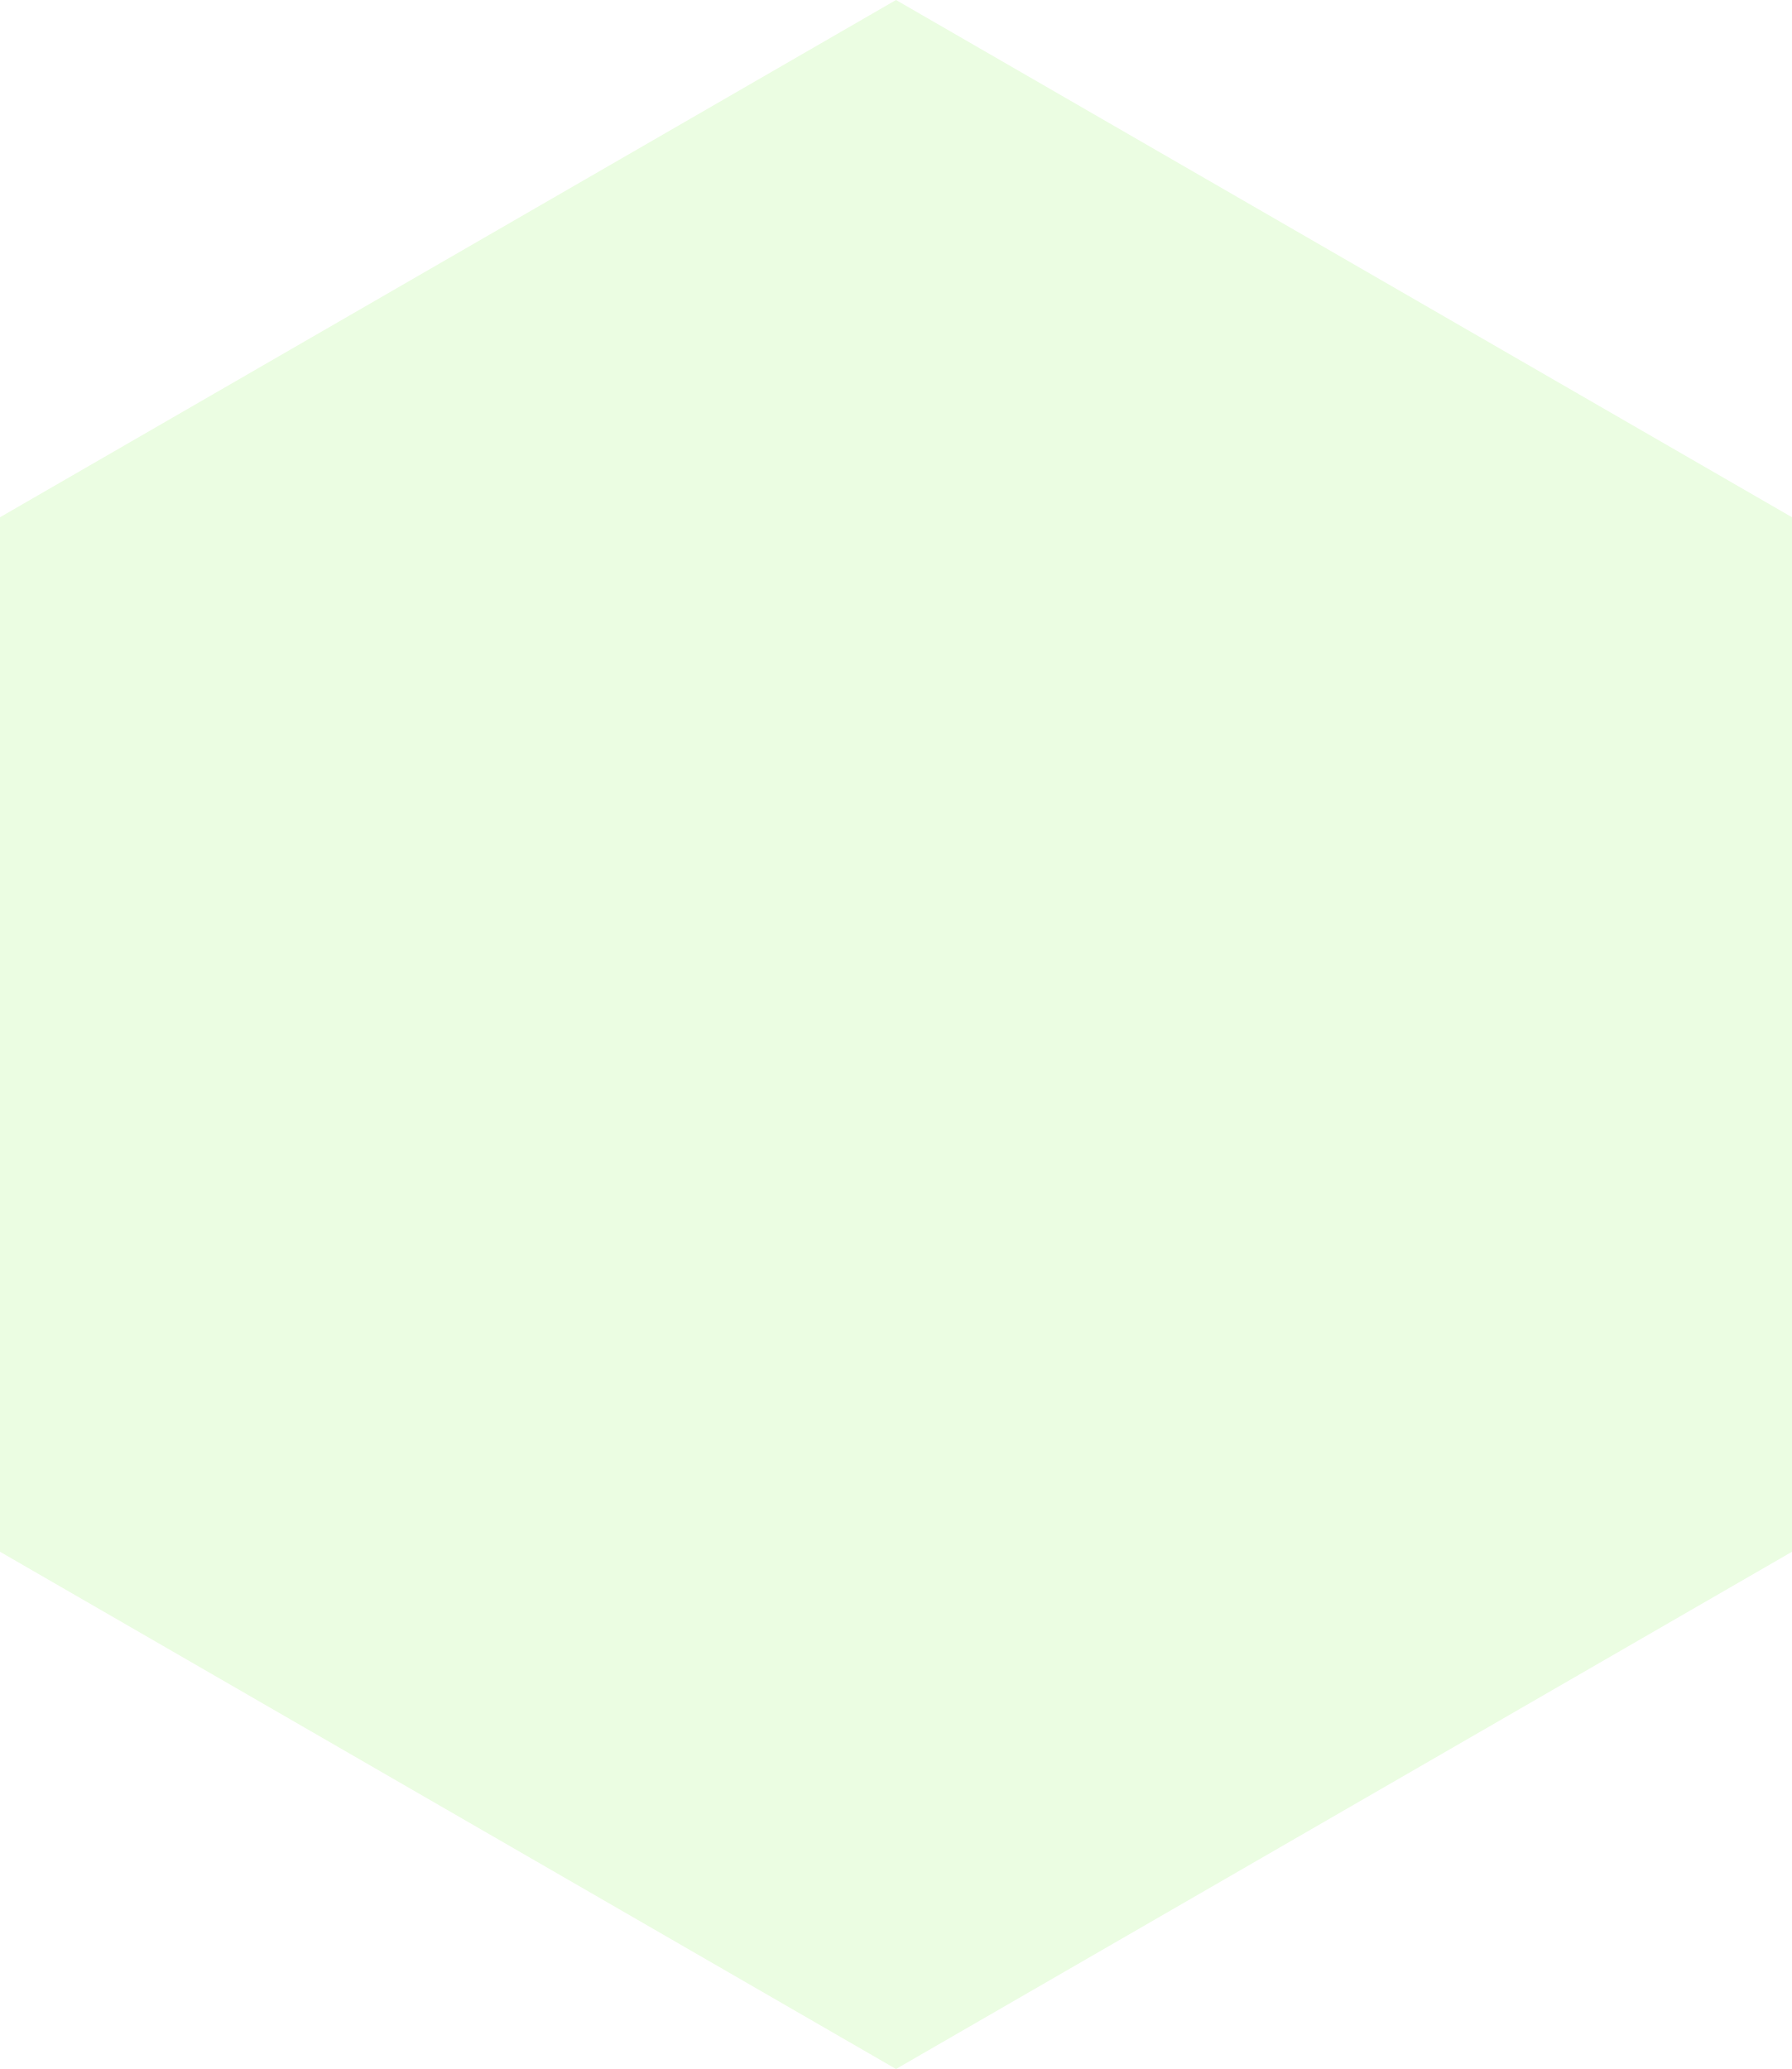
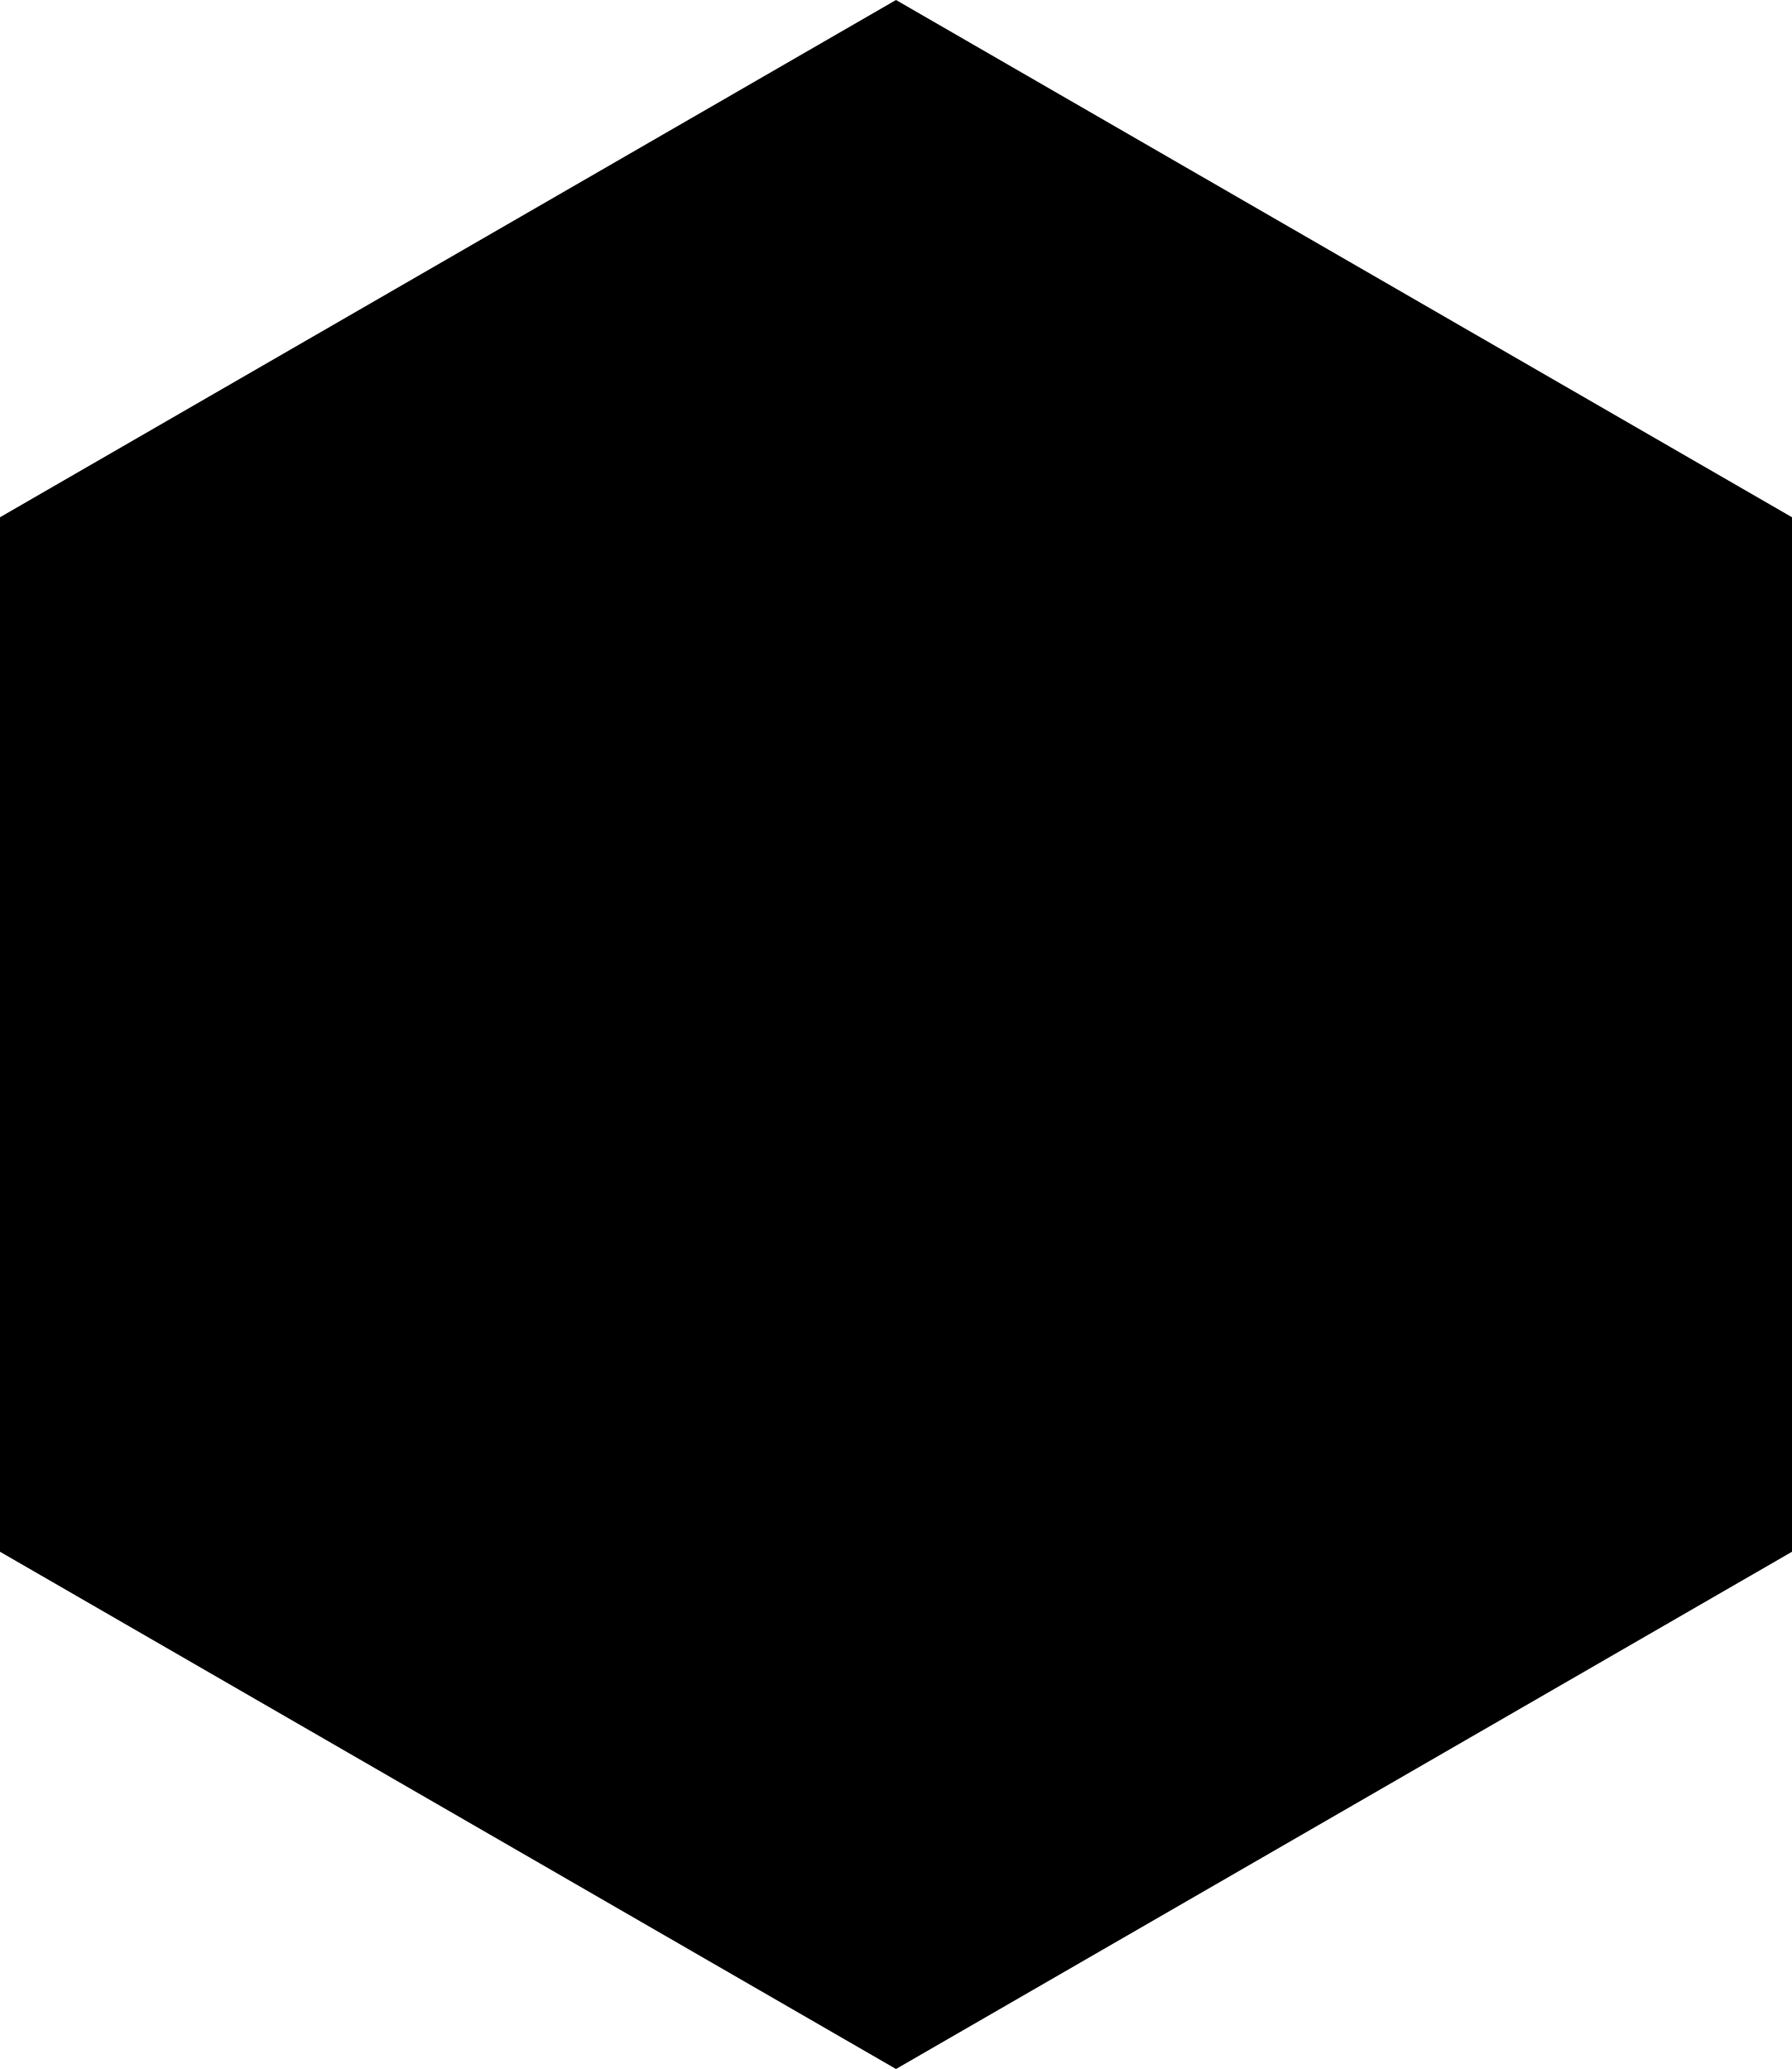
<svg xmlns="http://www.w3.org/2000/svg" viewBox="0 0 86.6 100">
  <defs>
-     <style>.cls-1{fill:#ebfde2;}</style>
+     <style>.stripe-USA {
+     fill: #ebfde2;
+ }</style>
  </defs>
  <g id="Layer_2" data-name="Layer 2">
    <g id="Layer_1-2" data-name="Layer 1">
      <polygon class="cls-1" points="0 25 0 75 43.3 100 86.6 75 86.6 25 43.3 0 0 25" />
    </g>
  </g>
</svg>
